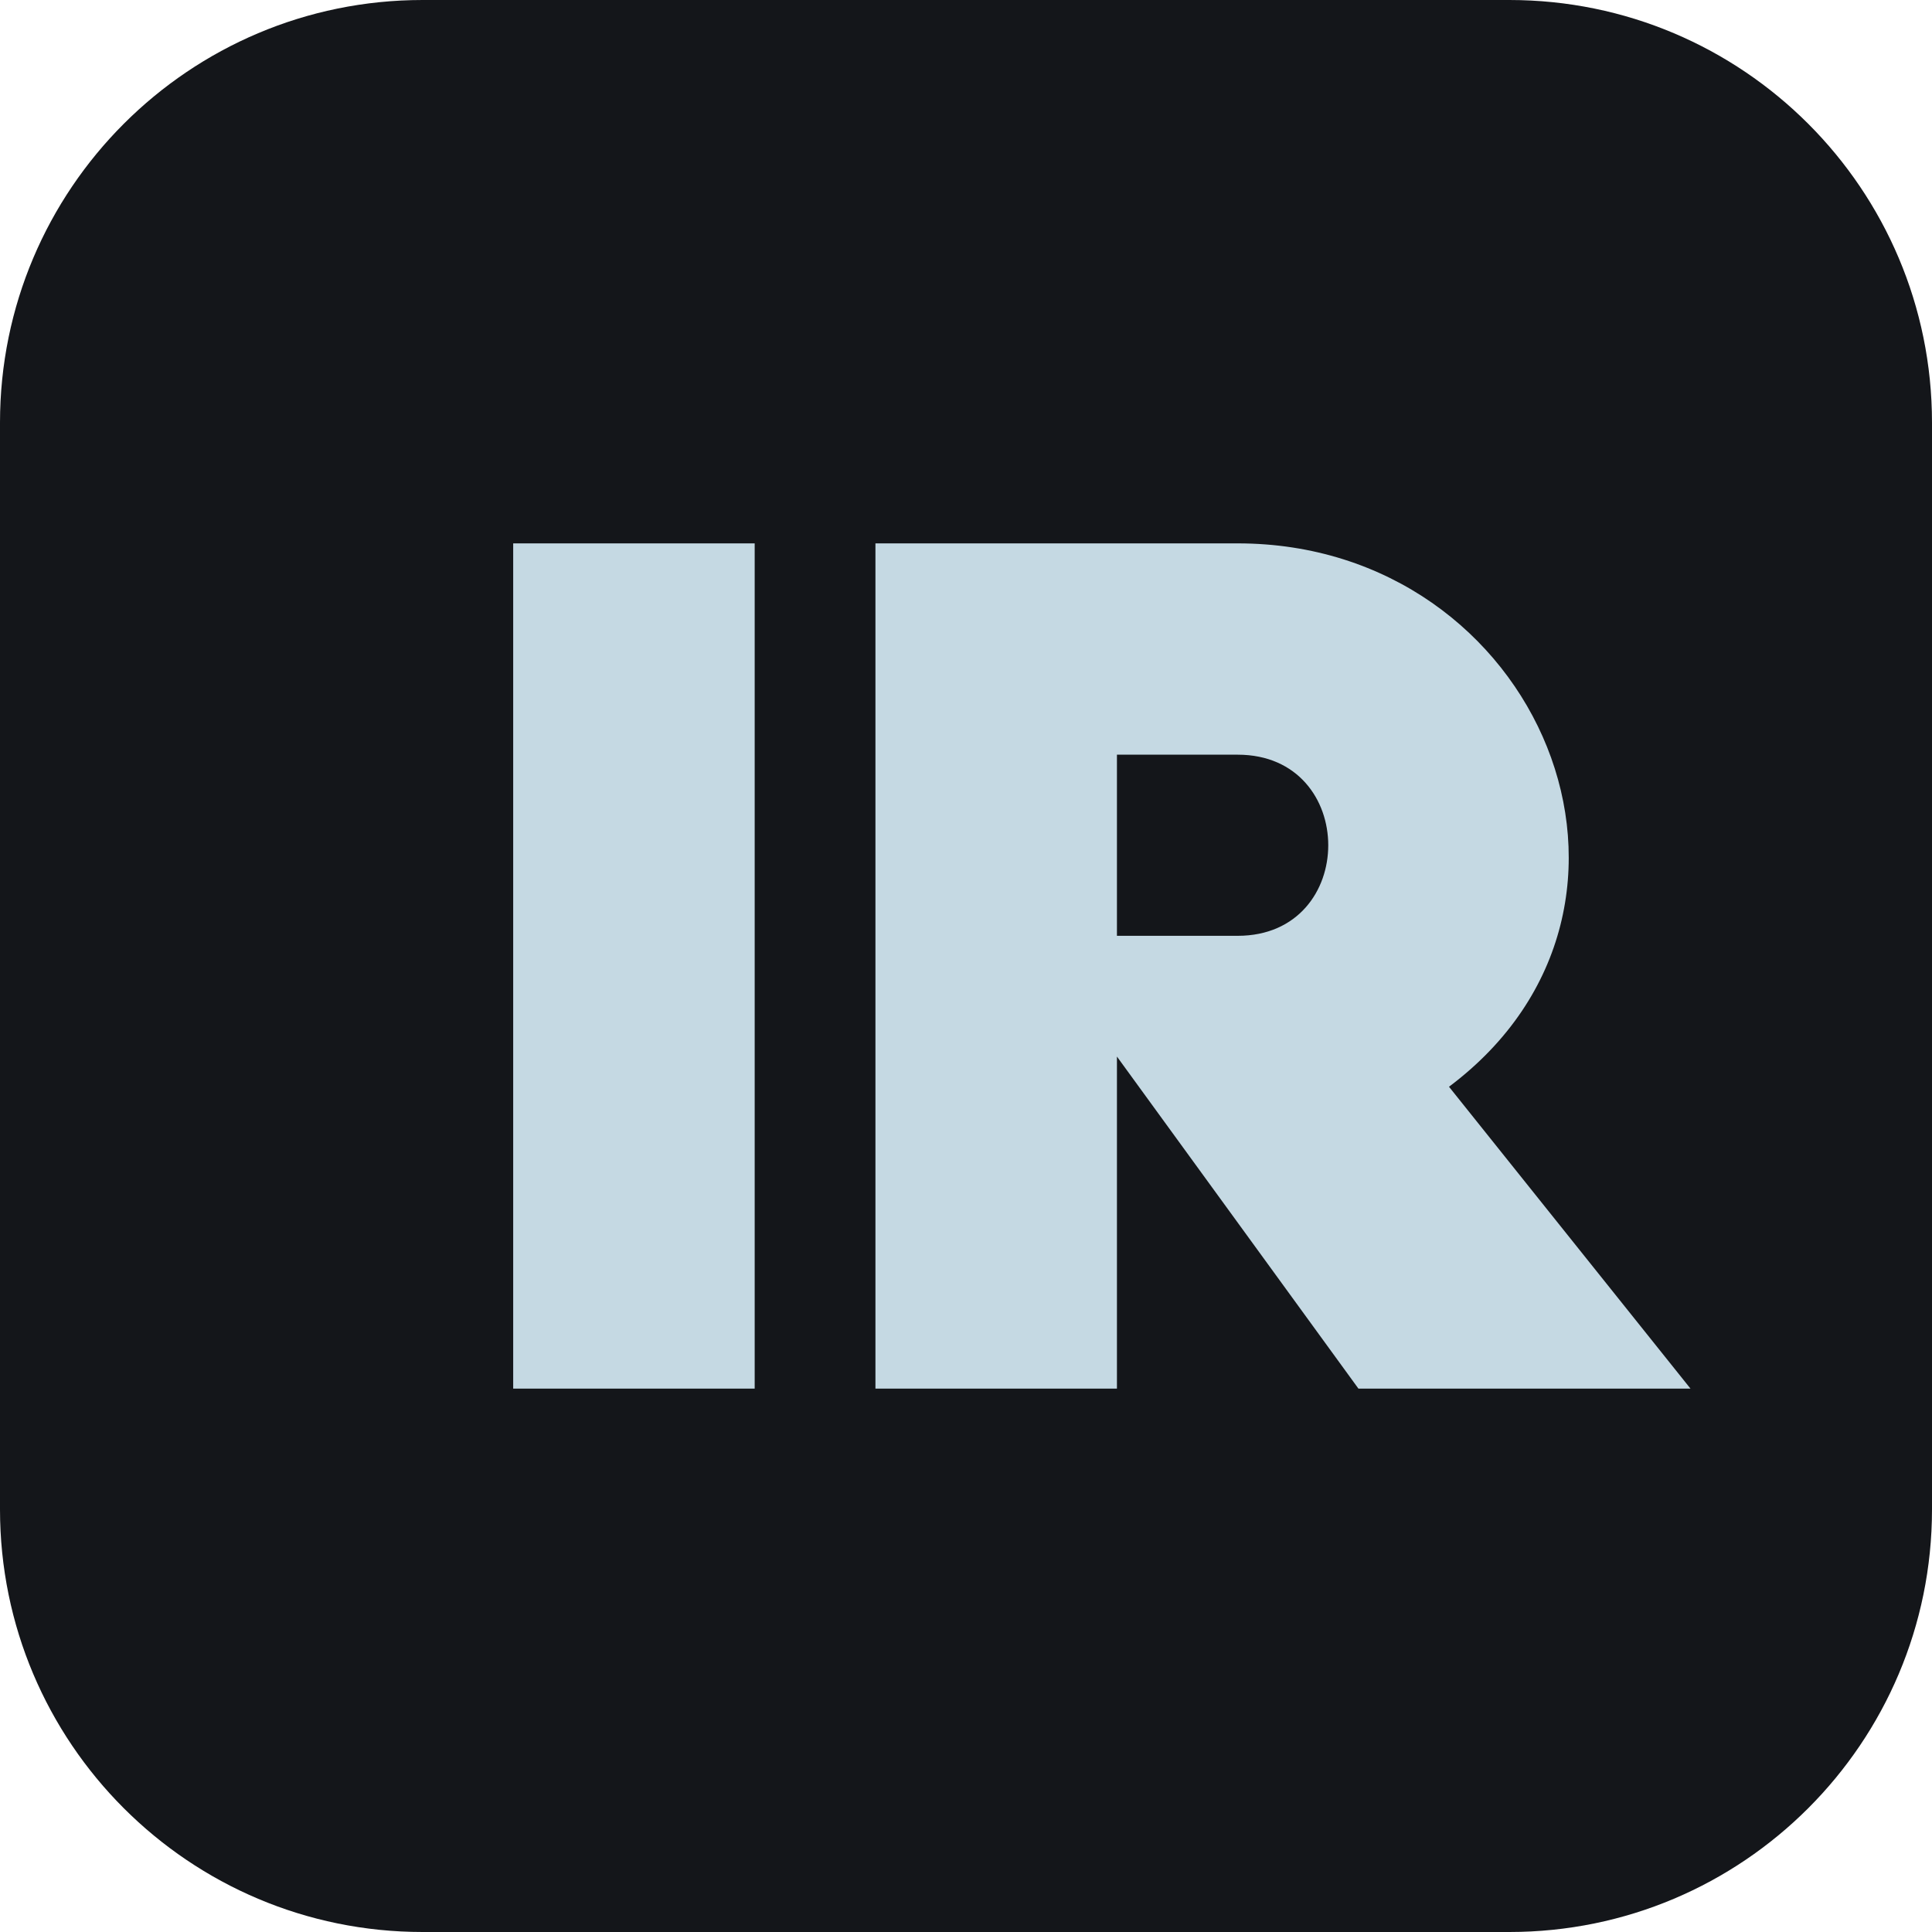
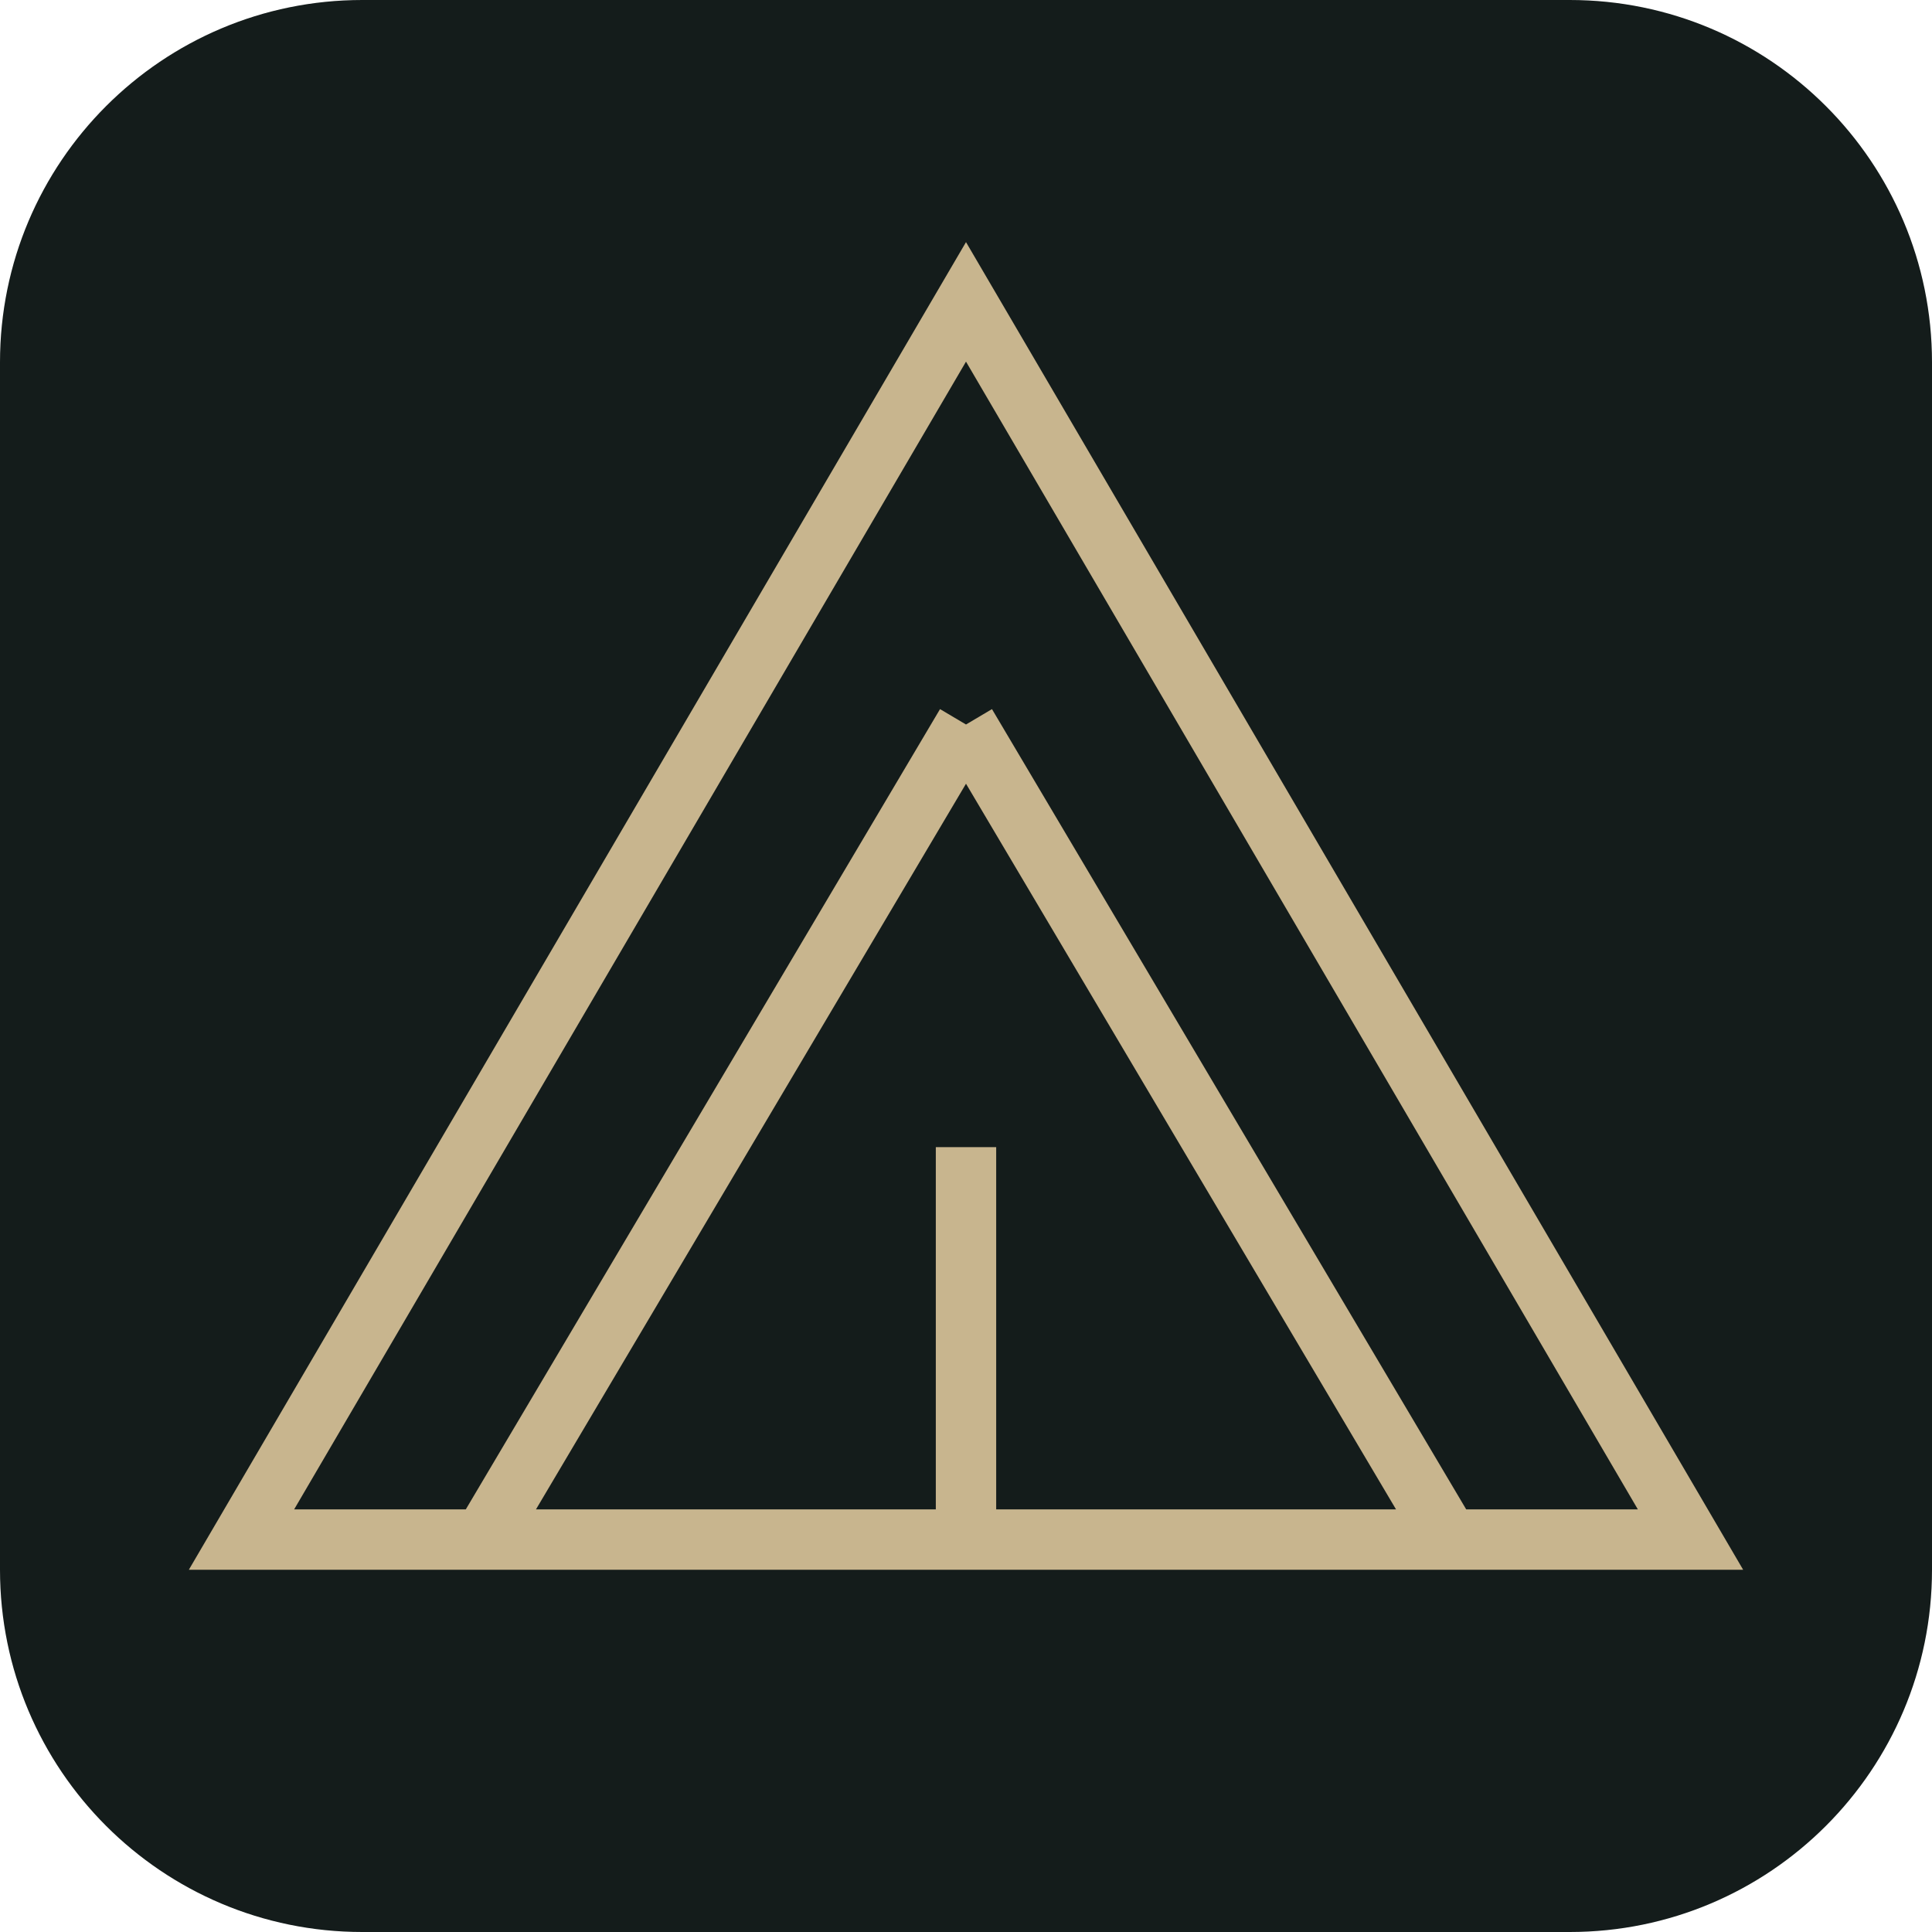
<svg xmlns="http://www.w3.org/2000/svg" viewBox="0 0 64 64">
-   <rect width="64" height="64" rx="14" fill="#14161a" />
-   <path d="M17 18h8v28h-8zm15 0h9c10 0 15 12 7 18l8 10H45l-8-11v11h-8V18zm5 7v6h4c4 0 4-6 0-6z" fill="#c5d9e3" />
+   <rect width="64" height="64" rx="12" fill="#141c1b" />
+   <path d="M32 10 56 51H8Z M32 24 48 51 M32 24 16 51 M32 38v13" fill="none" stroke="#c8b58e" stroke-width="2" />
</svg>
